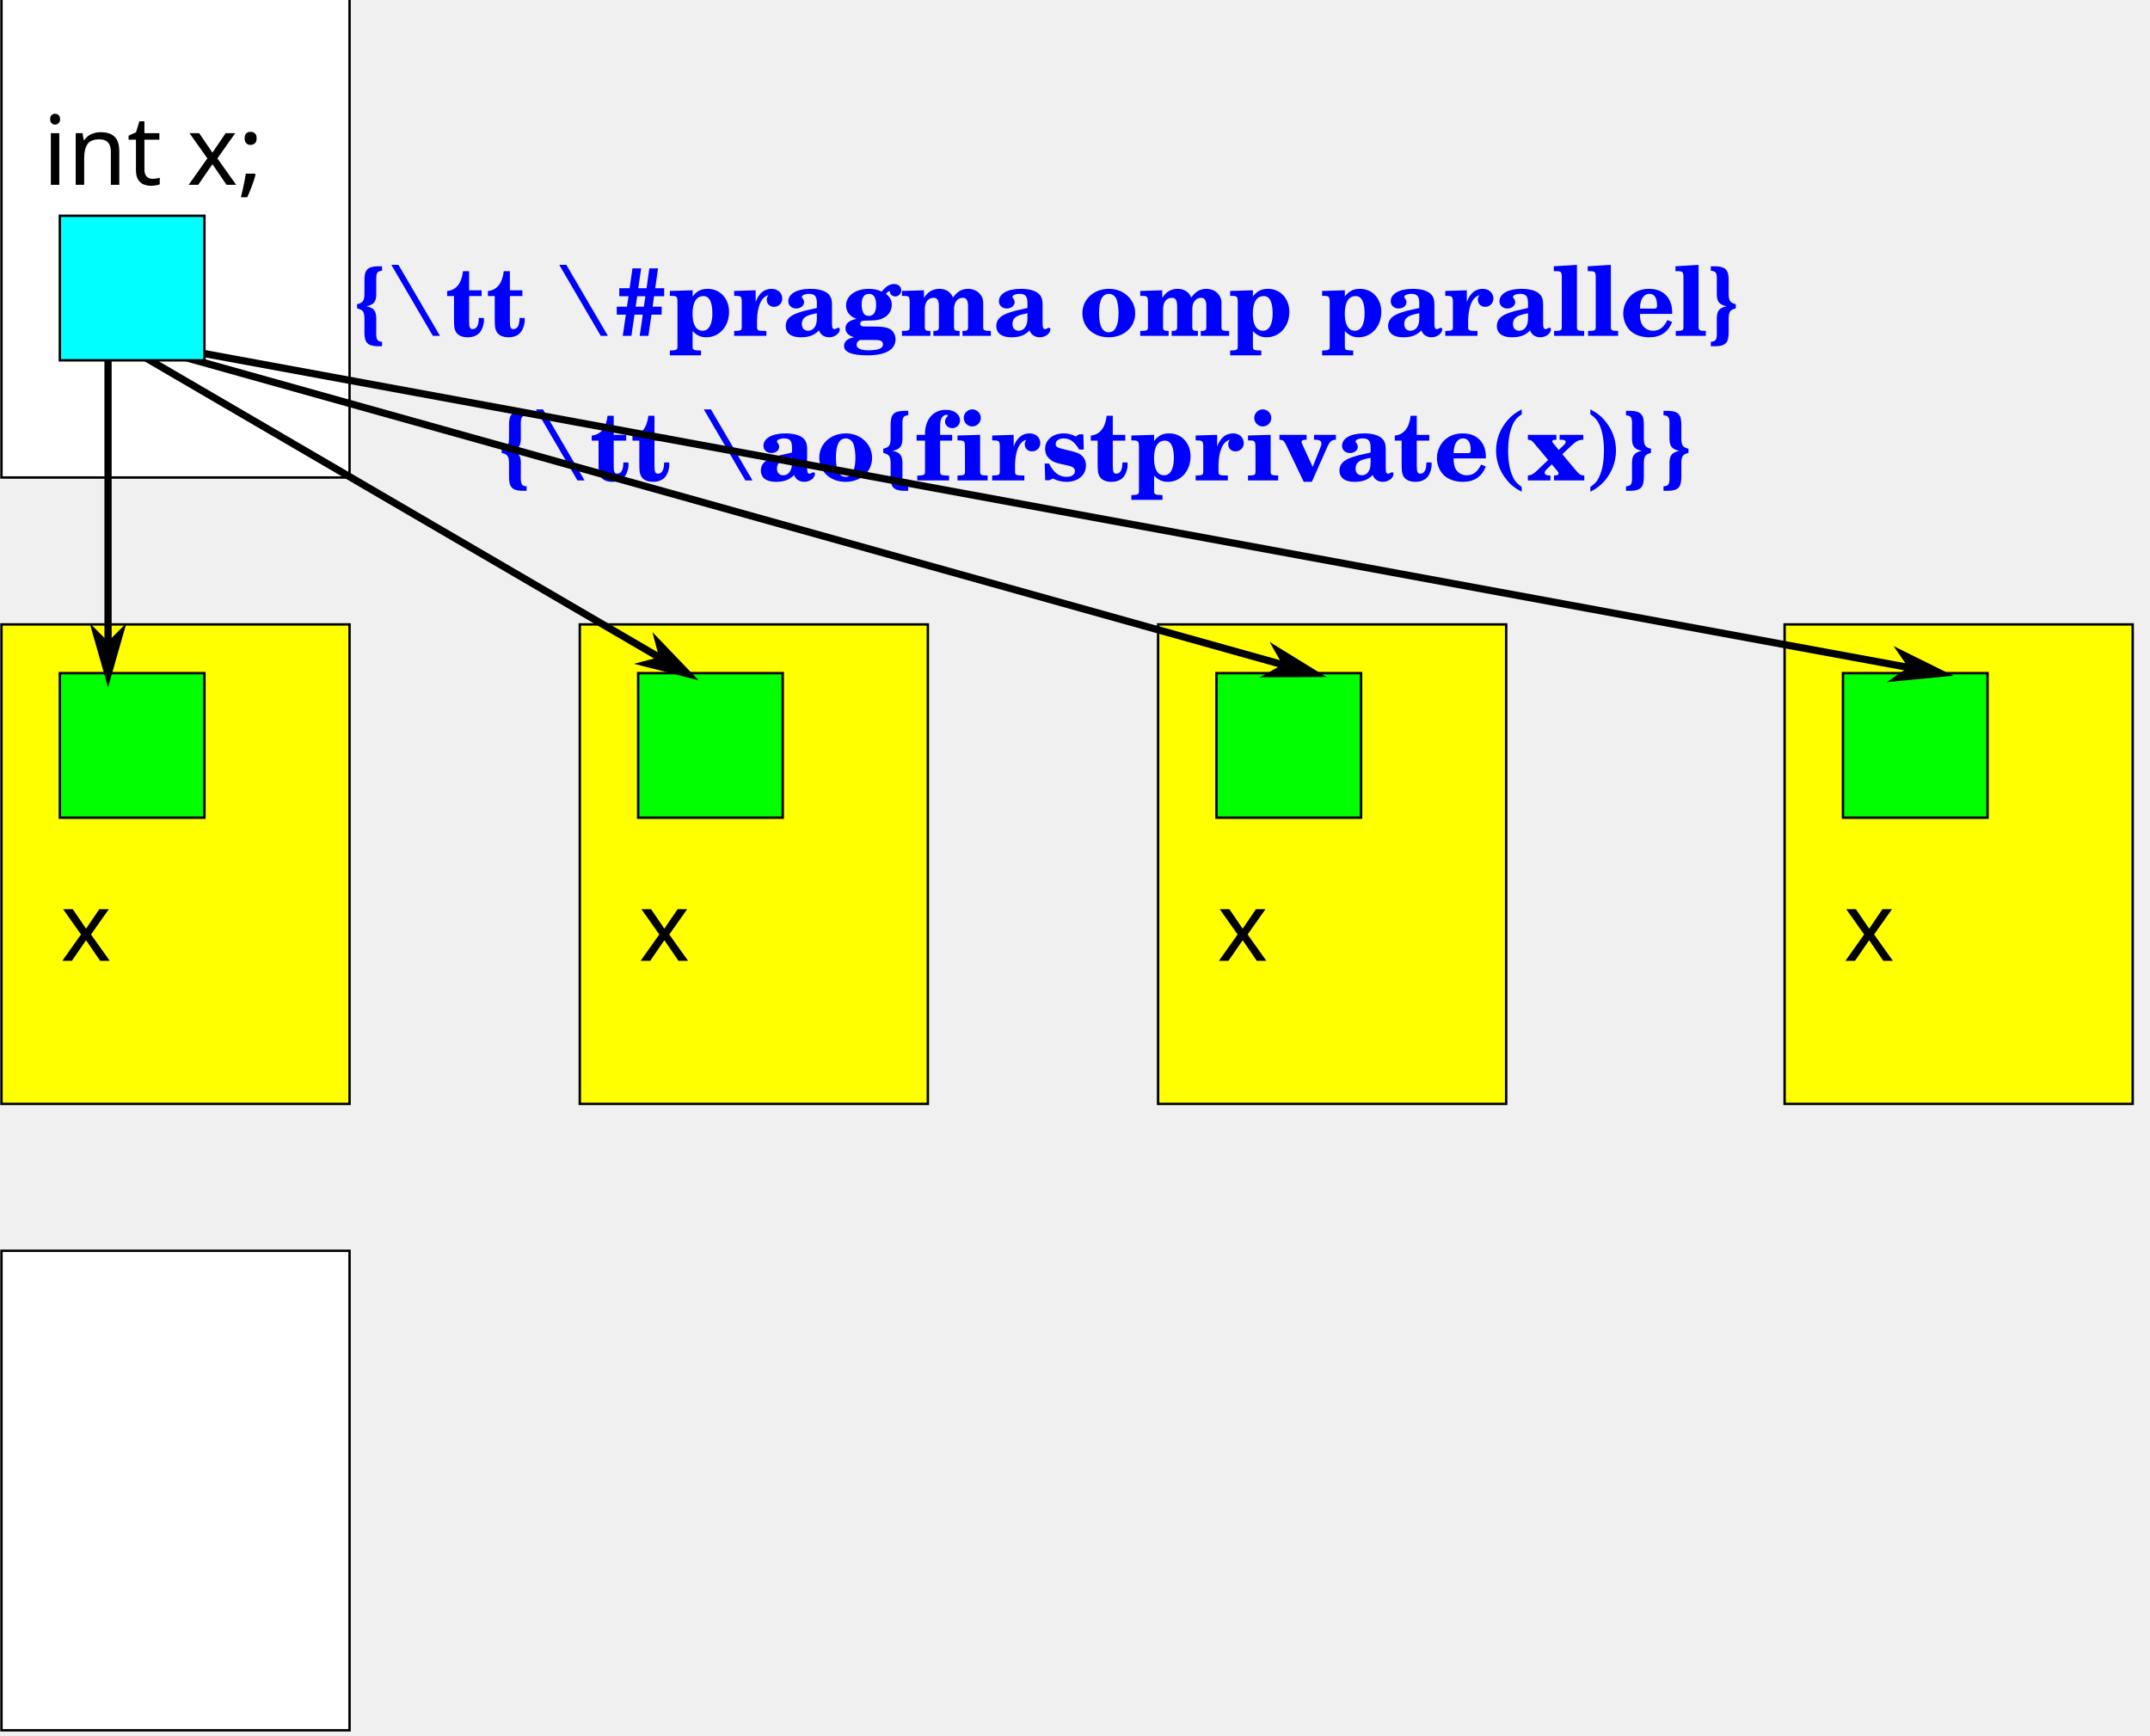
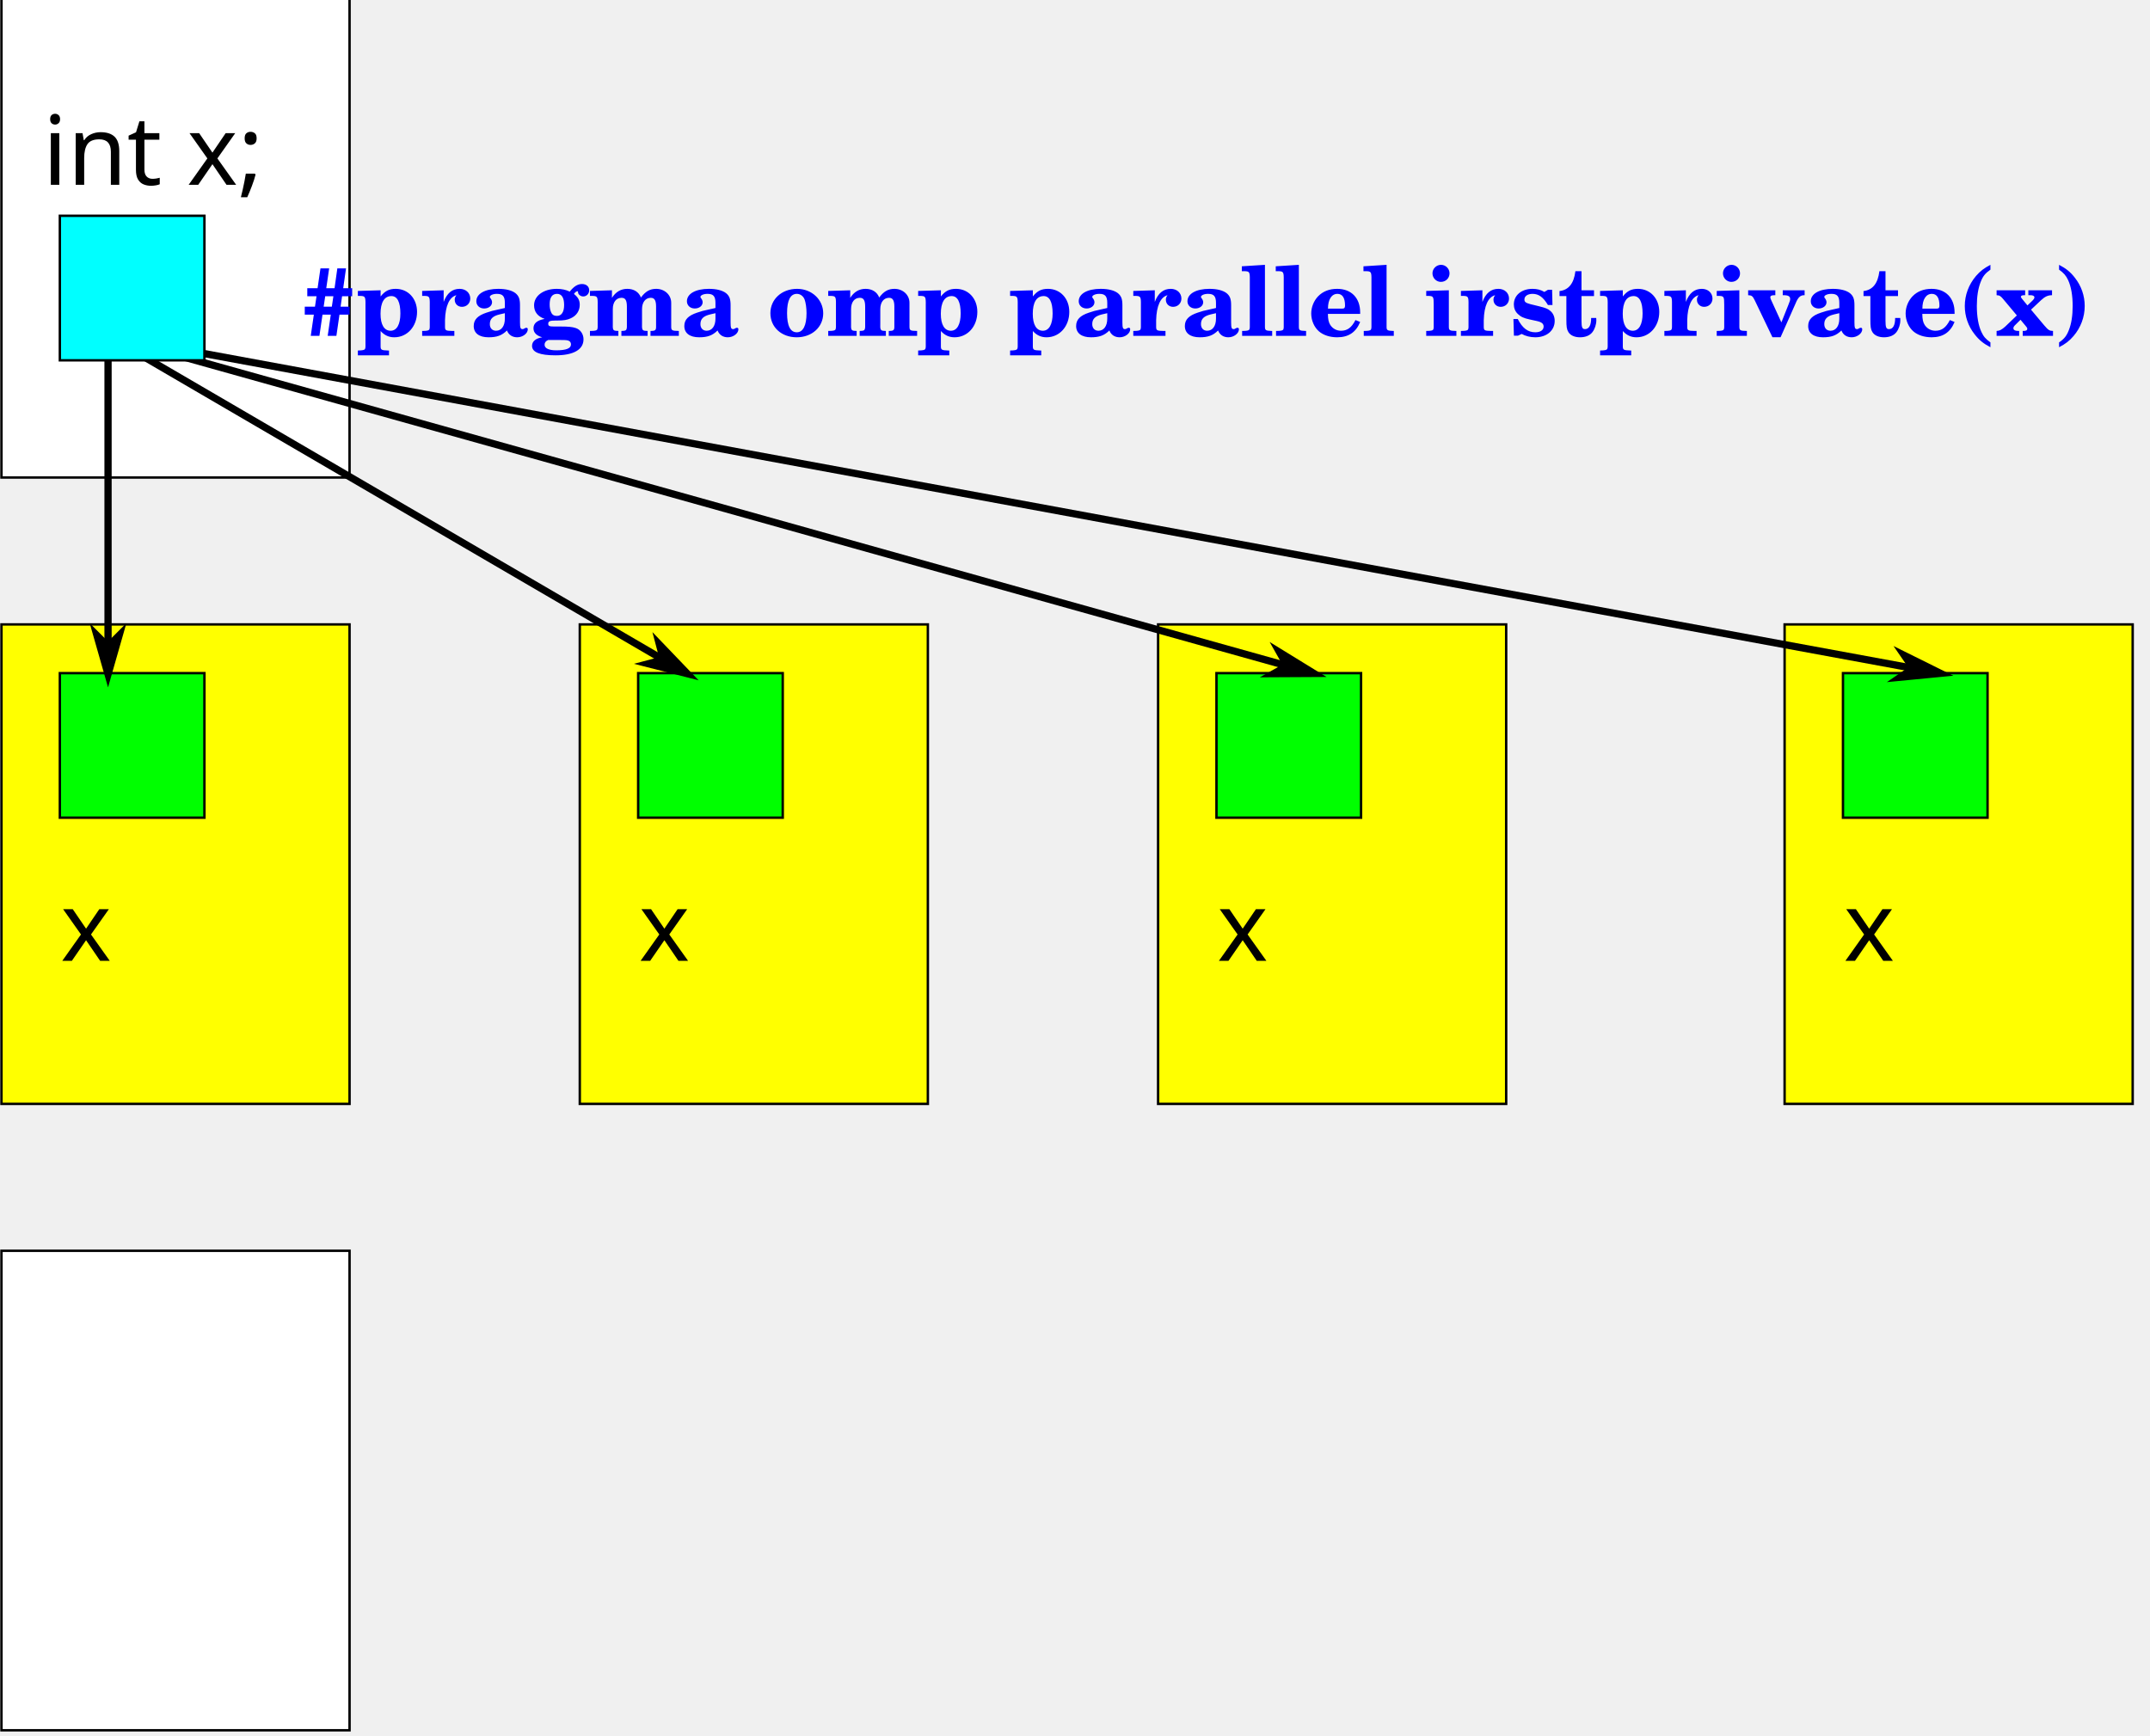
<svg xmlns="http://www.w3.org/2000/svg" width="236.075mm" height="190.565mm" id="svg2" version="1.1">
  <defs id="defs4">
    <marker orient="auto" refY="0" refX="0" id="Arrow1Mend" style="overflow:visible">
      <path id="path3814" d="M 0,0 5,-5 -12.5,0 5,5 Z" style="fill-rule:evenodd;stroke:#000000;stroke-width:1pt" transform="matrix(-0.4,0,0,-0.4,-4,0)" />
    </marker>
    <marker orient="auto" refY="0" refX="0" id="Arrow1Lend" style="overflow:visible">
      <path id="path3763" d="M 0,0 5,-5 -12.5,0 5,5 Z" style="fill-rule:evenodd;stroke:#000000;stroke-width:1pt" transform="matrix(-0.8,0,0,-0.8,-10,0)" />
    </marker>
    <marker orient="auto" refY="0" refX="0" id="Arrow1Mend-6" style="overflow:visible">
      <path id="path3814-2" d="M 0,0 5,-5 -12.5,0 5,5 Z" style="fill-rule:evenodd;stroke:#000000;stroke-width:1pt" transform="matrix(-0.4,0,0,-0.4,-4,0)" />
    </marker>
    <marker orient="auto" refY="0" refX="0" id="marker6333" style="overflow:visible">
      <path id="path6331" d="M 0,0 5,-5 -12.5,0 5,5 Z" style="fill-rule:evenodd;stroke:#000000;stroke-width:1pt" transform="matrix(-0.4,0,0,-0.4,-4,0)" />
    </marker>
    <marker orient="auto" refY="0" refX="0" id="marker6337" style="overflow:visible">
      <path id="path6335" d="M 0,0 5,-5 -12.5,0 5,5 Z" style="fill-rule:evenodd;stroke:#000000;stroke-width:1pt" transform="matrix(-0.4,0,0,-0.4,-4,0)" />
    </marker>
    <marker orient="auto" refY="0" refX="0" id="marker6341" style="overflow:visible">
      <path id="path6339" d="M 0,0 5,-5 -12.5,0 5,5 Z" style="fill-rule:evenodd;stroke:#000000;stroke-width:1pt" transform="matrix(-0.4,0,0,-0.4,-4,0)" />
    </marker>
  </defs>
  <g id="layer1" transform="translate(-195.1633,87.04591)">
    <rect style="fill:#ffffff;fill-opacity:1;stroke:#000000;stroke-width:1;stroke-miterlimit:4;stroke-dasharray:none;stroke-dashoffset:0;stroke-opacity:1" id="rect5355-5-3" width="144.455" height="199.026" x="195.773" y="-87.865" />
    <rect style="fill:#ffff00;fill-opacity:1;stroke:#000000;stroke-width:1;stroke-miterlimit:4;stroke-dasharray:none;stroke-dashoffset:0;stroke-opacity:1" id="rect5355" width="144.455" height="199.026" x="435.773" y="172.135" />
    <rect y="172.135" x="675.773" height="199.026" width="144.455" id="rect5357" style="fill:#ffff00;fill-opacity:1;stroke:#000000;stroke-width:1;stroke-miterlimit:4;stroke-dasharray:none;stroke-dashoffset:0;stroke-opacity:1" />
    <rect style="fill:#ffff00;fill-opacity:1;stroke:#000000;stroke-width:1;stroke-miterlimit:4;stroke-dasharray:none;stroke-dashoffset:0;stroke-opacity:1" id="rect5359" width="144.455" height="199.026" x="935.773" y="172.135" />
    <rect style="fill:#ffff00;fill-opacity:1;stroke:#000000;stroke-width:1;stroke-miterlimit:4;stroke-dasharray:none;stroke-dashoffset:0;stroke-opacity:1" id="rect5355-5" width="144.455" height="199.026" x="195.773" y="172.135" />
    <text xml:space="preserve" style="font-style:normal;font-weight:normal;line-height:0%;font-family:sans-serif;letter-spacing:0px;word-spacing:0px;fill:#000000;fill-opacity:1;stroke:none" x="220.286" y="311.791" id="text5373">
      <tspan id="tspan5375" x="220.286" y="311.791" style="font-size:40px;line-height:1.25;font-family:sans-serif">x</tspan>
    </text>
-     <text id="text3020" y="52.362" x="340" style="font-style:normal;font-variant:normal;font-weight:bold;font-stretch:normal;line-height:0%;font-family:'Century Schoolbook L';-inkscape-font-specification:'Century Schoolbook L Medium';text-align:start;letter-spacing:0px;word-spacing:0px;text-anchor:start;fill:#000000;fill-opacity:1;stroke:none" xml:space="preserve">
-       <tspan y="52.362" x="340" style="font-size:40px;line-height:1.25;text-align:start;text-anchor:start;fill:#0000ff" id="tspan3017">{\tt \#pragma omp parallel}</tspan>
-     </text>
-     <text xml:space="preserve" style="font-style:normal;font-variant:normal;font-weight:bold;font-stretch:normal;line-height:0%;font-family:'Century Schoolbook L';-inkscape-font-specification:'Century Schoolbook L Medium';text-align:start;letter-spacing:0px;word-spacing:0px;text-anchor:start;fill:#000000;fill-opacity:1;stroke:none" x="400" y="112.362" id="text3068">
-       <tspan id="tspan3070" style="font-size:40px;line-height:1.25;text-align:start;text-anchor:start;fill:#0000ff" x="400" y="112.362">{\tt \ao{firstprivate(x)}}</tspan>
+     <text id="text3020" y="52.362" x="320" style="font-style:normal;font-variant:normal;font-weight:bold;font-stretch:normal;line-height:0%;font-family:'Century Schoolbook L';-inkscape-font-specification:'Century Schoolbook L Medium';text-align:start;letter-spacing:0px;word-spacing:0px;text-anchor:start;fill:#000000;fill-opacity:1;stroke:none" xml:space="preserve">
+       <tspan y="52.362" x="320" style="font-size:40px;line-height:1.25;text-align:start;text-anchor:start;fill:#0000ff" id="tspan3017">#pragma omp parallel irstprivate(x)</tspan>
    </text>
    <rect style="fill:#ffffff;fill-opacity:1;stroke:#000000;stroke-width:1;stroke-miterlimit:4;stroke-dasharray:none;stroke-dashoffset:0;stroke-opacity:1" id="rect5355-5-3-5" width="144.455" height="199.026" x="195.773" y="432.135" />
    <rect y="192.362" x="220" height="60" width="60" id="rect6326" style="fill:#00ff00;stroke:#000000;stroke-width:1;stroke-miterlimit:4;stroke-dasharray:none;stroke-dashoffset:0;stroke-opacity:1" />
    <rect style="fill:#00ff00;stroke:#000000;stroke-width:1;stroke-miterlimit:4;stroke-dasharray:none;stroke-dashoffset:0;stroke-opacity:1" id="rect6328" width="60" height="60" x="460" y="192.362" />
    <rect y="192.362" x="700" height="60" width="60" id="rect6330" style="fill:#00ff00;stroke:#000000;stroke-width:1;stroke-miterlimit:4;stroke-dasharray:none;stroke-dashoffset:0;stroke-opacity:1" />
    <rect style="fill:#00ff00;stroke:#000000;stroke-width:1;stroke-miterlimit:4;stroke-dasharray:none;stroke-dashoffset:0;stroke-opacity:1" id="rect6332" width="60" height="60" x="960" y="192.362" />
    <path style="fill:none;stroke:#000000;stroke-width:3;stroke-linecap:butt;stroke-linejoin:miter;stroke-miterlimit:4;stroke-dasharray:none;stroke-opacity:1;marker-end:url(#Arrow1Mend-6)" d="m 240,52.362 v 140" id="path6353" />
    <path style="fill:none;stroke:#000000;stroke-width:3;stroke-linecap:butt;stroke-linejoin:miter;stroke-miterlimit:4;stroke-dasharray:none;stroke-opacity:1;marker-end:url(#Arrow1Mend-6)" d="m 240,52.362 760,140" id="path6909" />
    <path style="fill:none;stroke:#000000;stroke-width:3;stroke-linecap:butt;stroke-linejoin:miter;stroke-miterlimit:4;stroke-dasharray:none;stroke-opacity:1;marker-end:url(#Arrow1Mend-6)" d="M 240,52.362 480,192.362" id="path7279" />
    <path style="fill:none;stroke:#000000;stroke-width:3;stroke-linecap:butt;stroke-linejoin:miter;stroke-miterlimit:4;stroke-dasharray:none;stroke-opacity:1;marker-end:url(#Arrow1Mend-6)" d="M 240,52.362 740,192.362" id="path7465" />
    <rect style="display:inline;fill:#00ffff;stroke:#000000;stroke-width:1;stroke-miterlimit:4;stroke-dasharray:none;stroke-dashoffset:0;stroke-opacity:1" id="rect3019" width="60" height="60" x="220" y="2.52" />
    <text xml:space="preserve" style="font-style:normal;font-weight:normal;line-height:0%;font-family:sans-serif;letter-spacing:0px;word-spacing:0px;display:inline;fill:#000000;fill-opacity:1;stroke:none" x="212.857" y="-10.337" id="text8383">
      <tspan x="212.857" y="-10.337" id="tspan8387" style="font-size:40px;line-height:1.25;font-family:sans-serif">int x;</tspan>
    </text>
    <text id="text2024" y="311.791" x="460.286" style="font-style:normal;font-weight:normal;line-height:0%;font-family:sans-serif;letter-spacing:0px;word-spacing:0px;fill:#000000;fill-opacity:1;stroke:none" xml:space="preserve">
      <tspan style="font-size:40px;line-height:1.25;font-family:sans-serif" y="311.791" x="460.286" id="tspan2022">x</tspan>
    </text>
    <text xml:space="preserve" style="font-style:normal;font-weight:normal;line-height:0%;font-family:sans-serif;letter-spacing:0px;word-spacing:0px;fill:#000000;fill-opacity:1;stroke:none" x="700.286" y="311.791" id="text2028">
      <tspan id="tspan2026" x="700.286" y="311.791" style="font-size:40px;line-height:1.25;font-family:sans-serif">x</tspan>
    </text>
    <text id="text2032" y="311.791" x="960.286" style="font-style:normal;font-weight:normal;line-height:0%;font-family:sans-serif;letter-spacing:0px;word-spacing:0px;fill:#000000;fill-opacity:1;stroke:none" xml:space="preserve">
      <tspan style="font-size:40px;line-height:1.25;font-family:sans-serif" y="311.791" x="960.286" id="tspan2030">x</tspan>
    </text>
  </g>
</svg>
